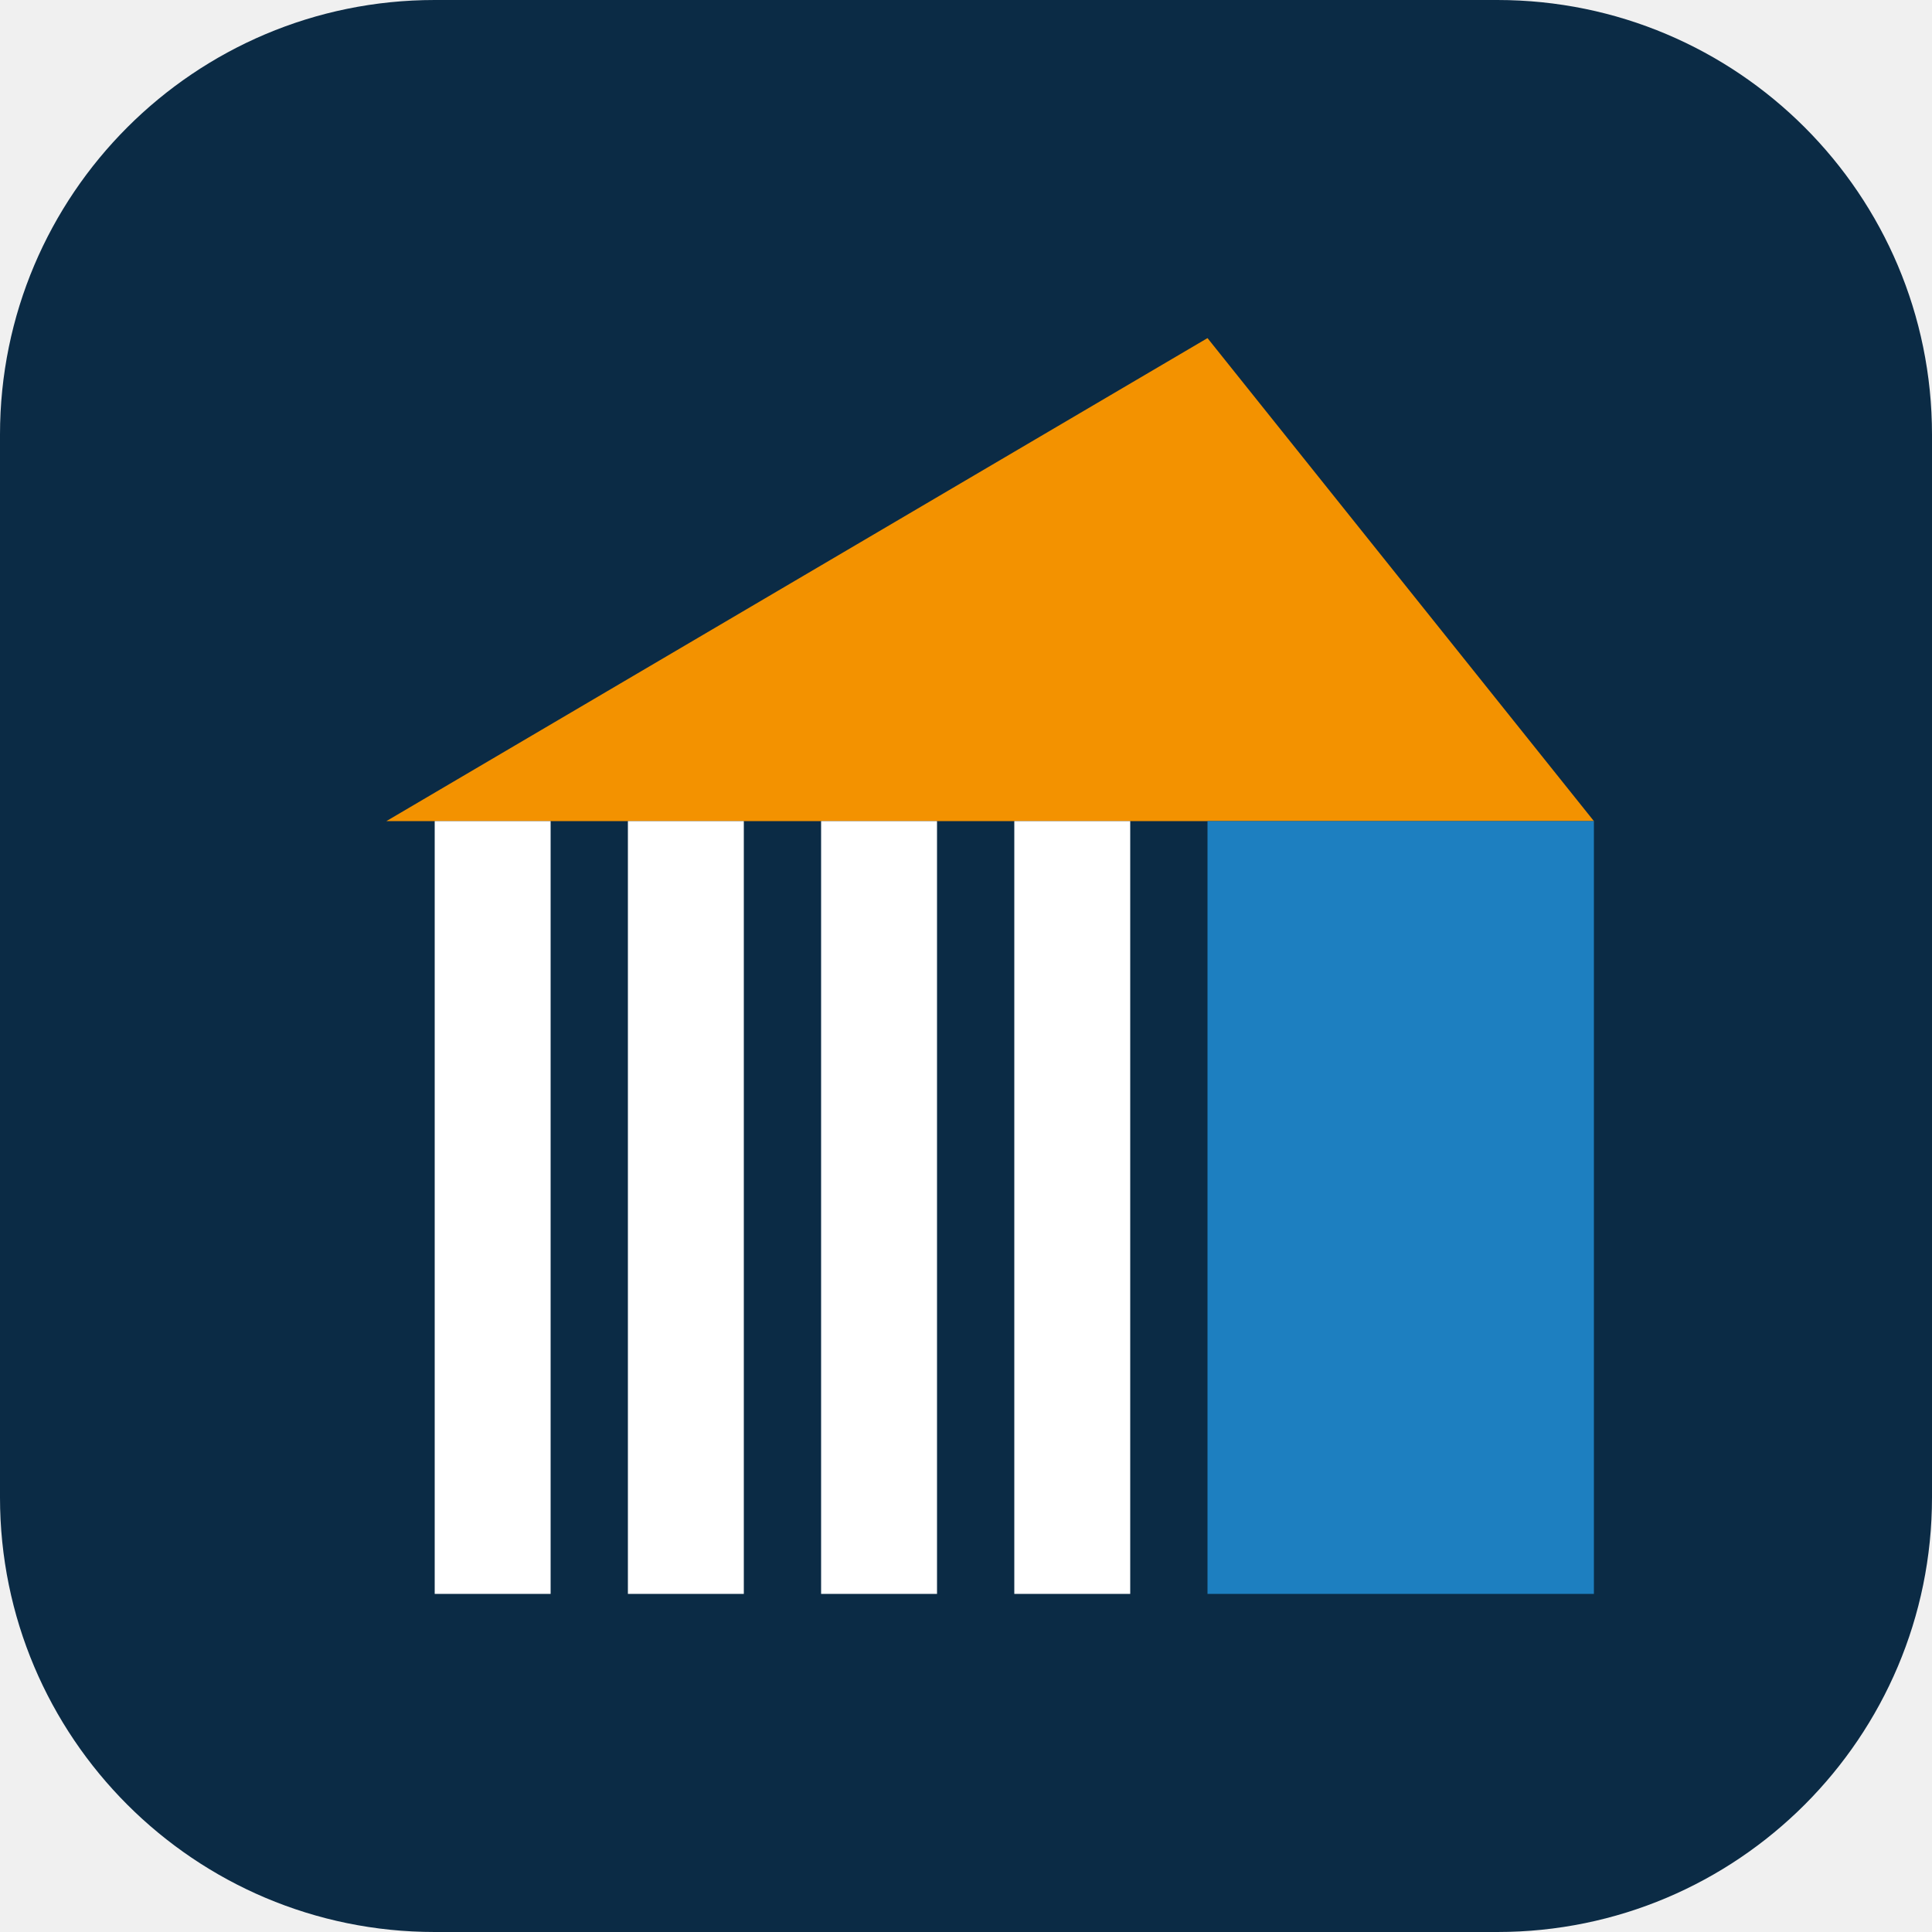
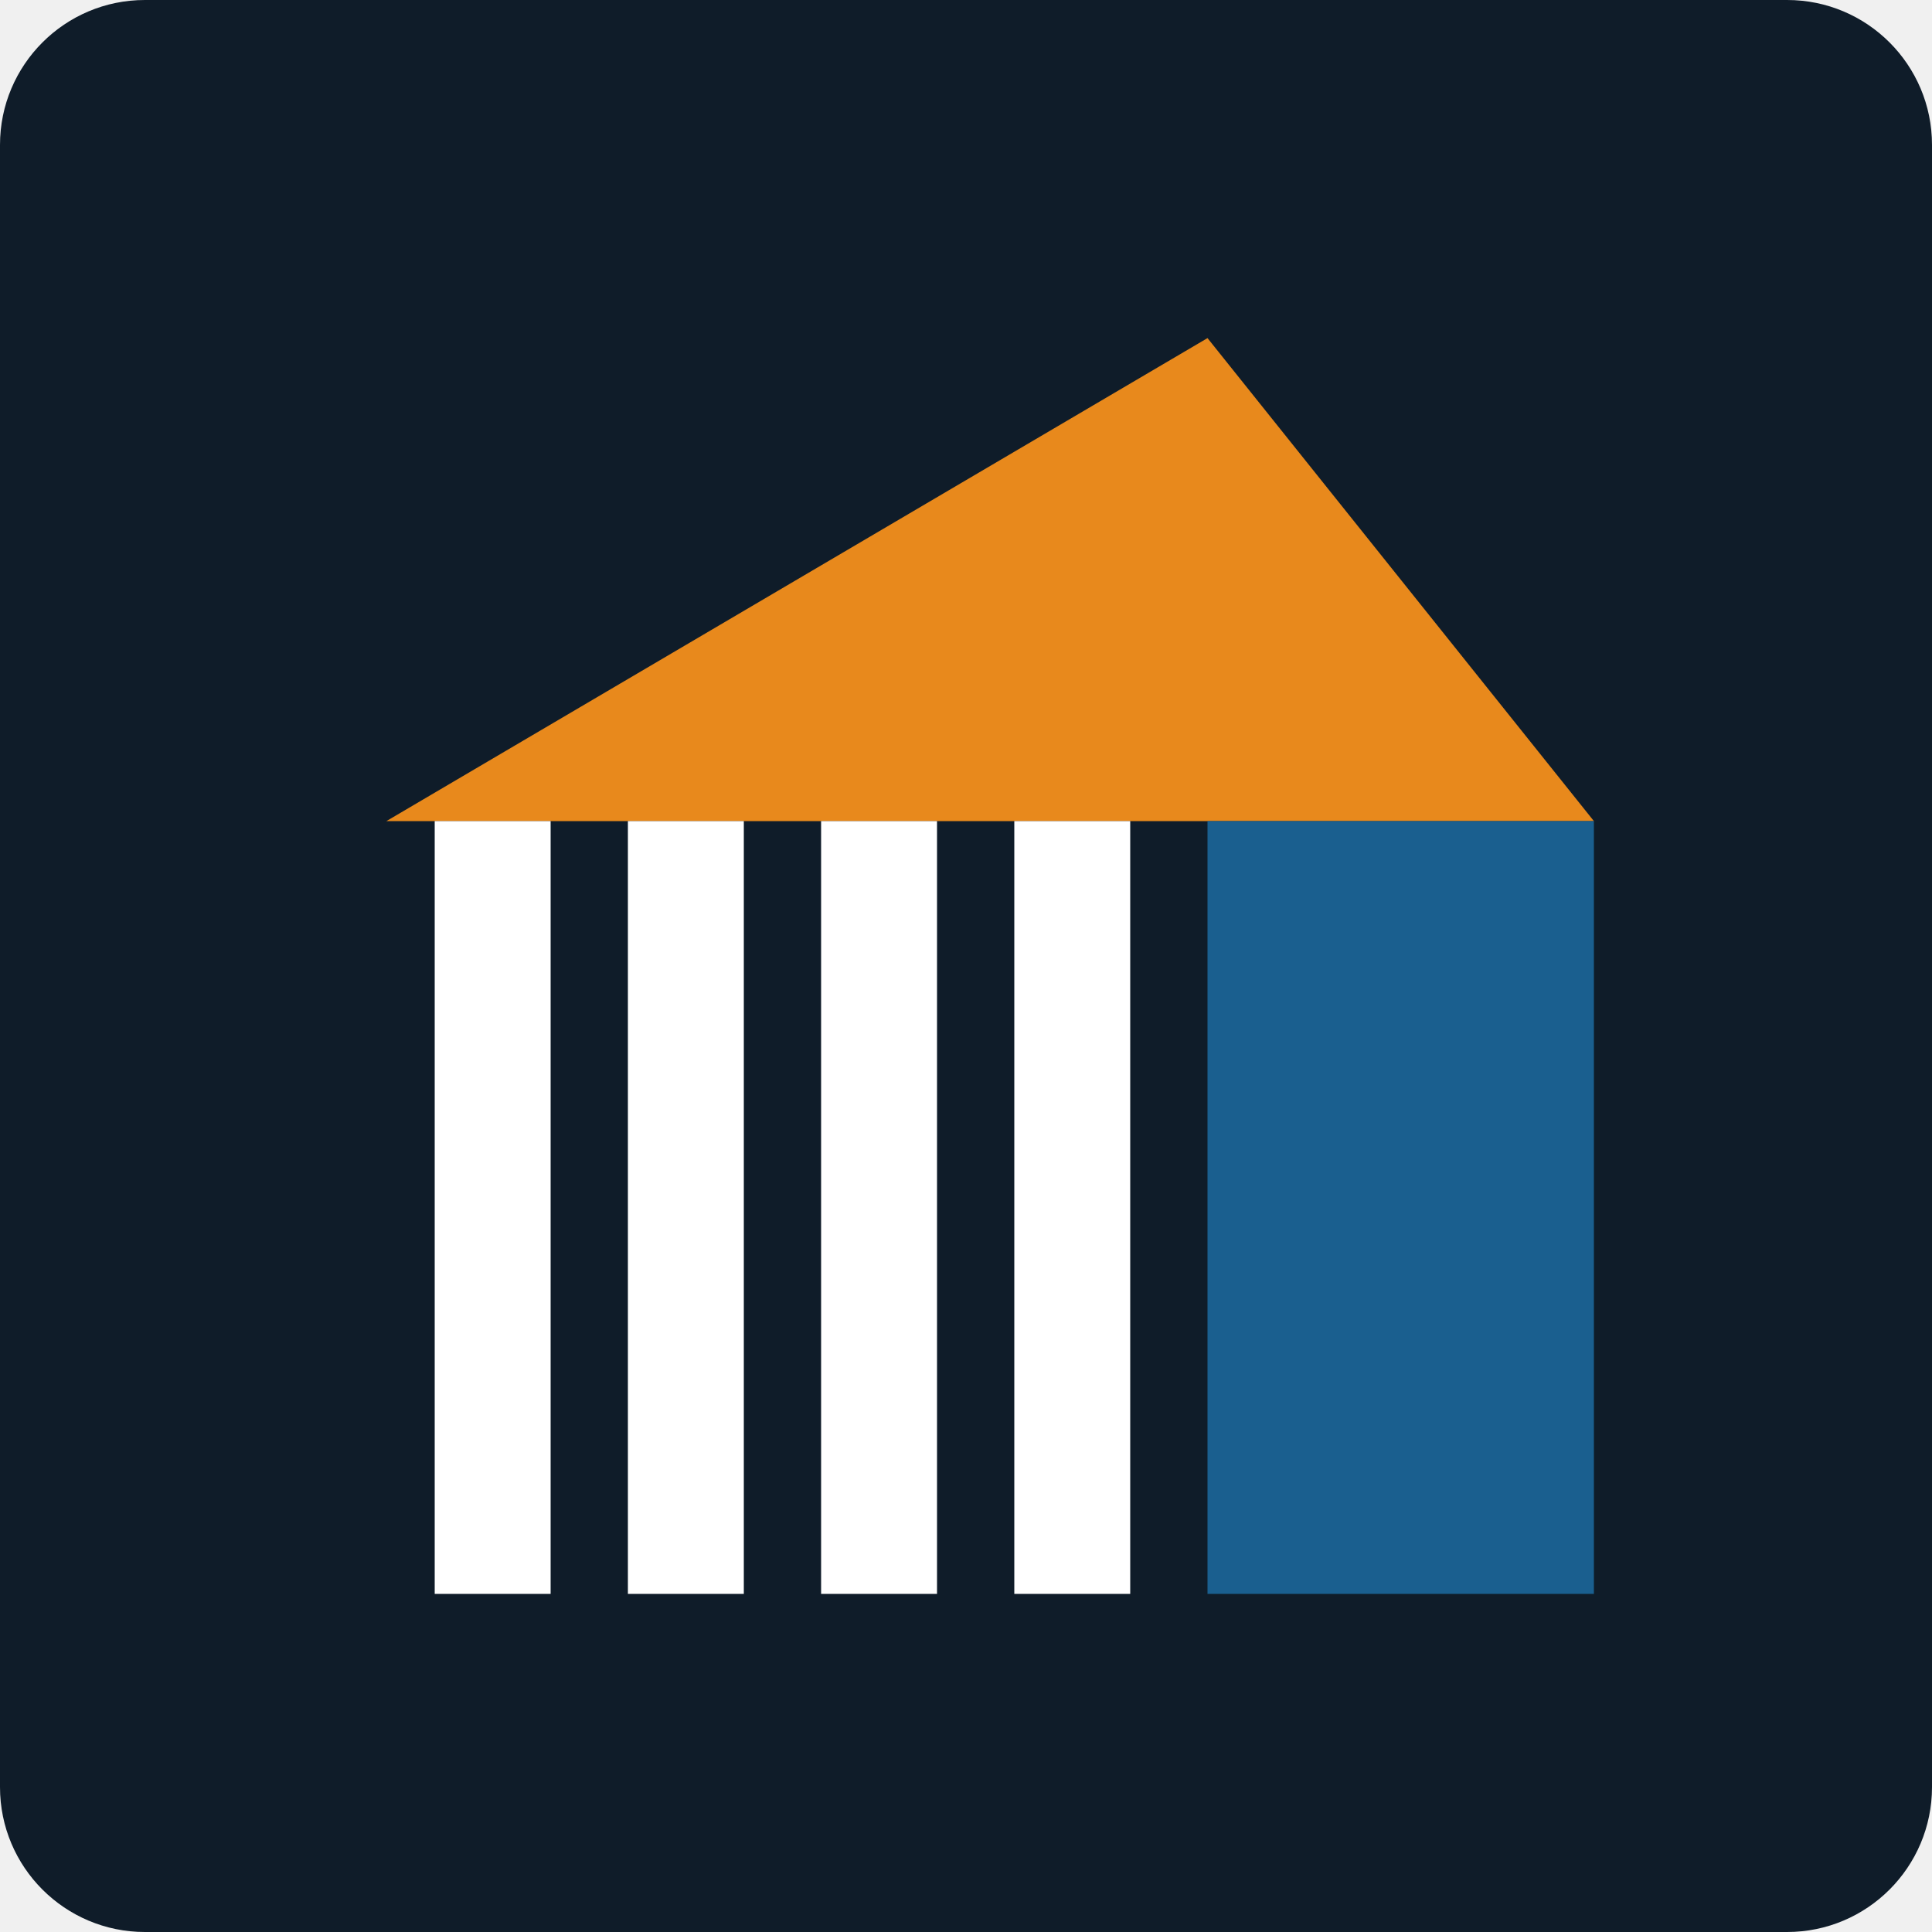
<svg xmlns="http://www.w3.org/2000/svg" viewBox="0 0 40 40">
-   <rect width="40" height="40" rx="9" fill="#0b2b45" />
-   <path d="M8 17 L25 7 L33 17Z" fill="#f39200" />
+   <rect width="40" height="40" rx="3" fill="#0f1c29" />
+   <path d="M8 17 L25 7 L33 17Z" fill="#e8891c" />
  <g fill="#fff">
    <rect x="9" y="17" width="2.4" height="16" />
    <rect x="13" y="17" width="2.4" height="16" />
    <rect x="17" y="17" width="2.4" height="16" />
    <rect x="21" y="17" width="2.4" height="16" />
  </g>
-   <rect x="25" y="17" width="8" height="16" fill="#1d7fc0" />
+   <rect x="25" y="17" width="8" height="16" fill="#1a5f8f" />
</svg>
